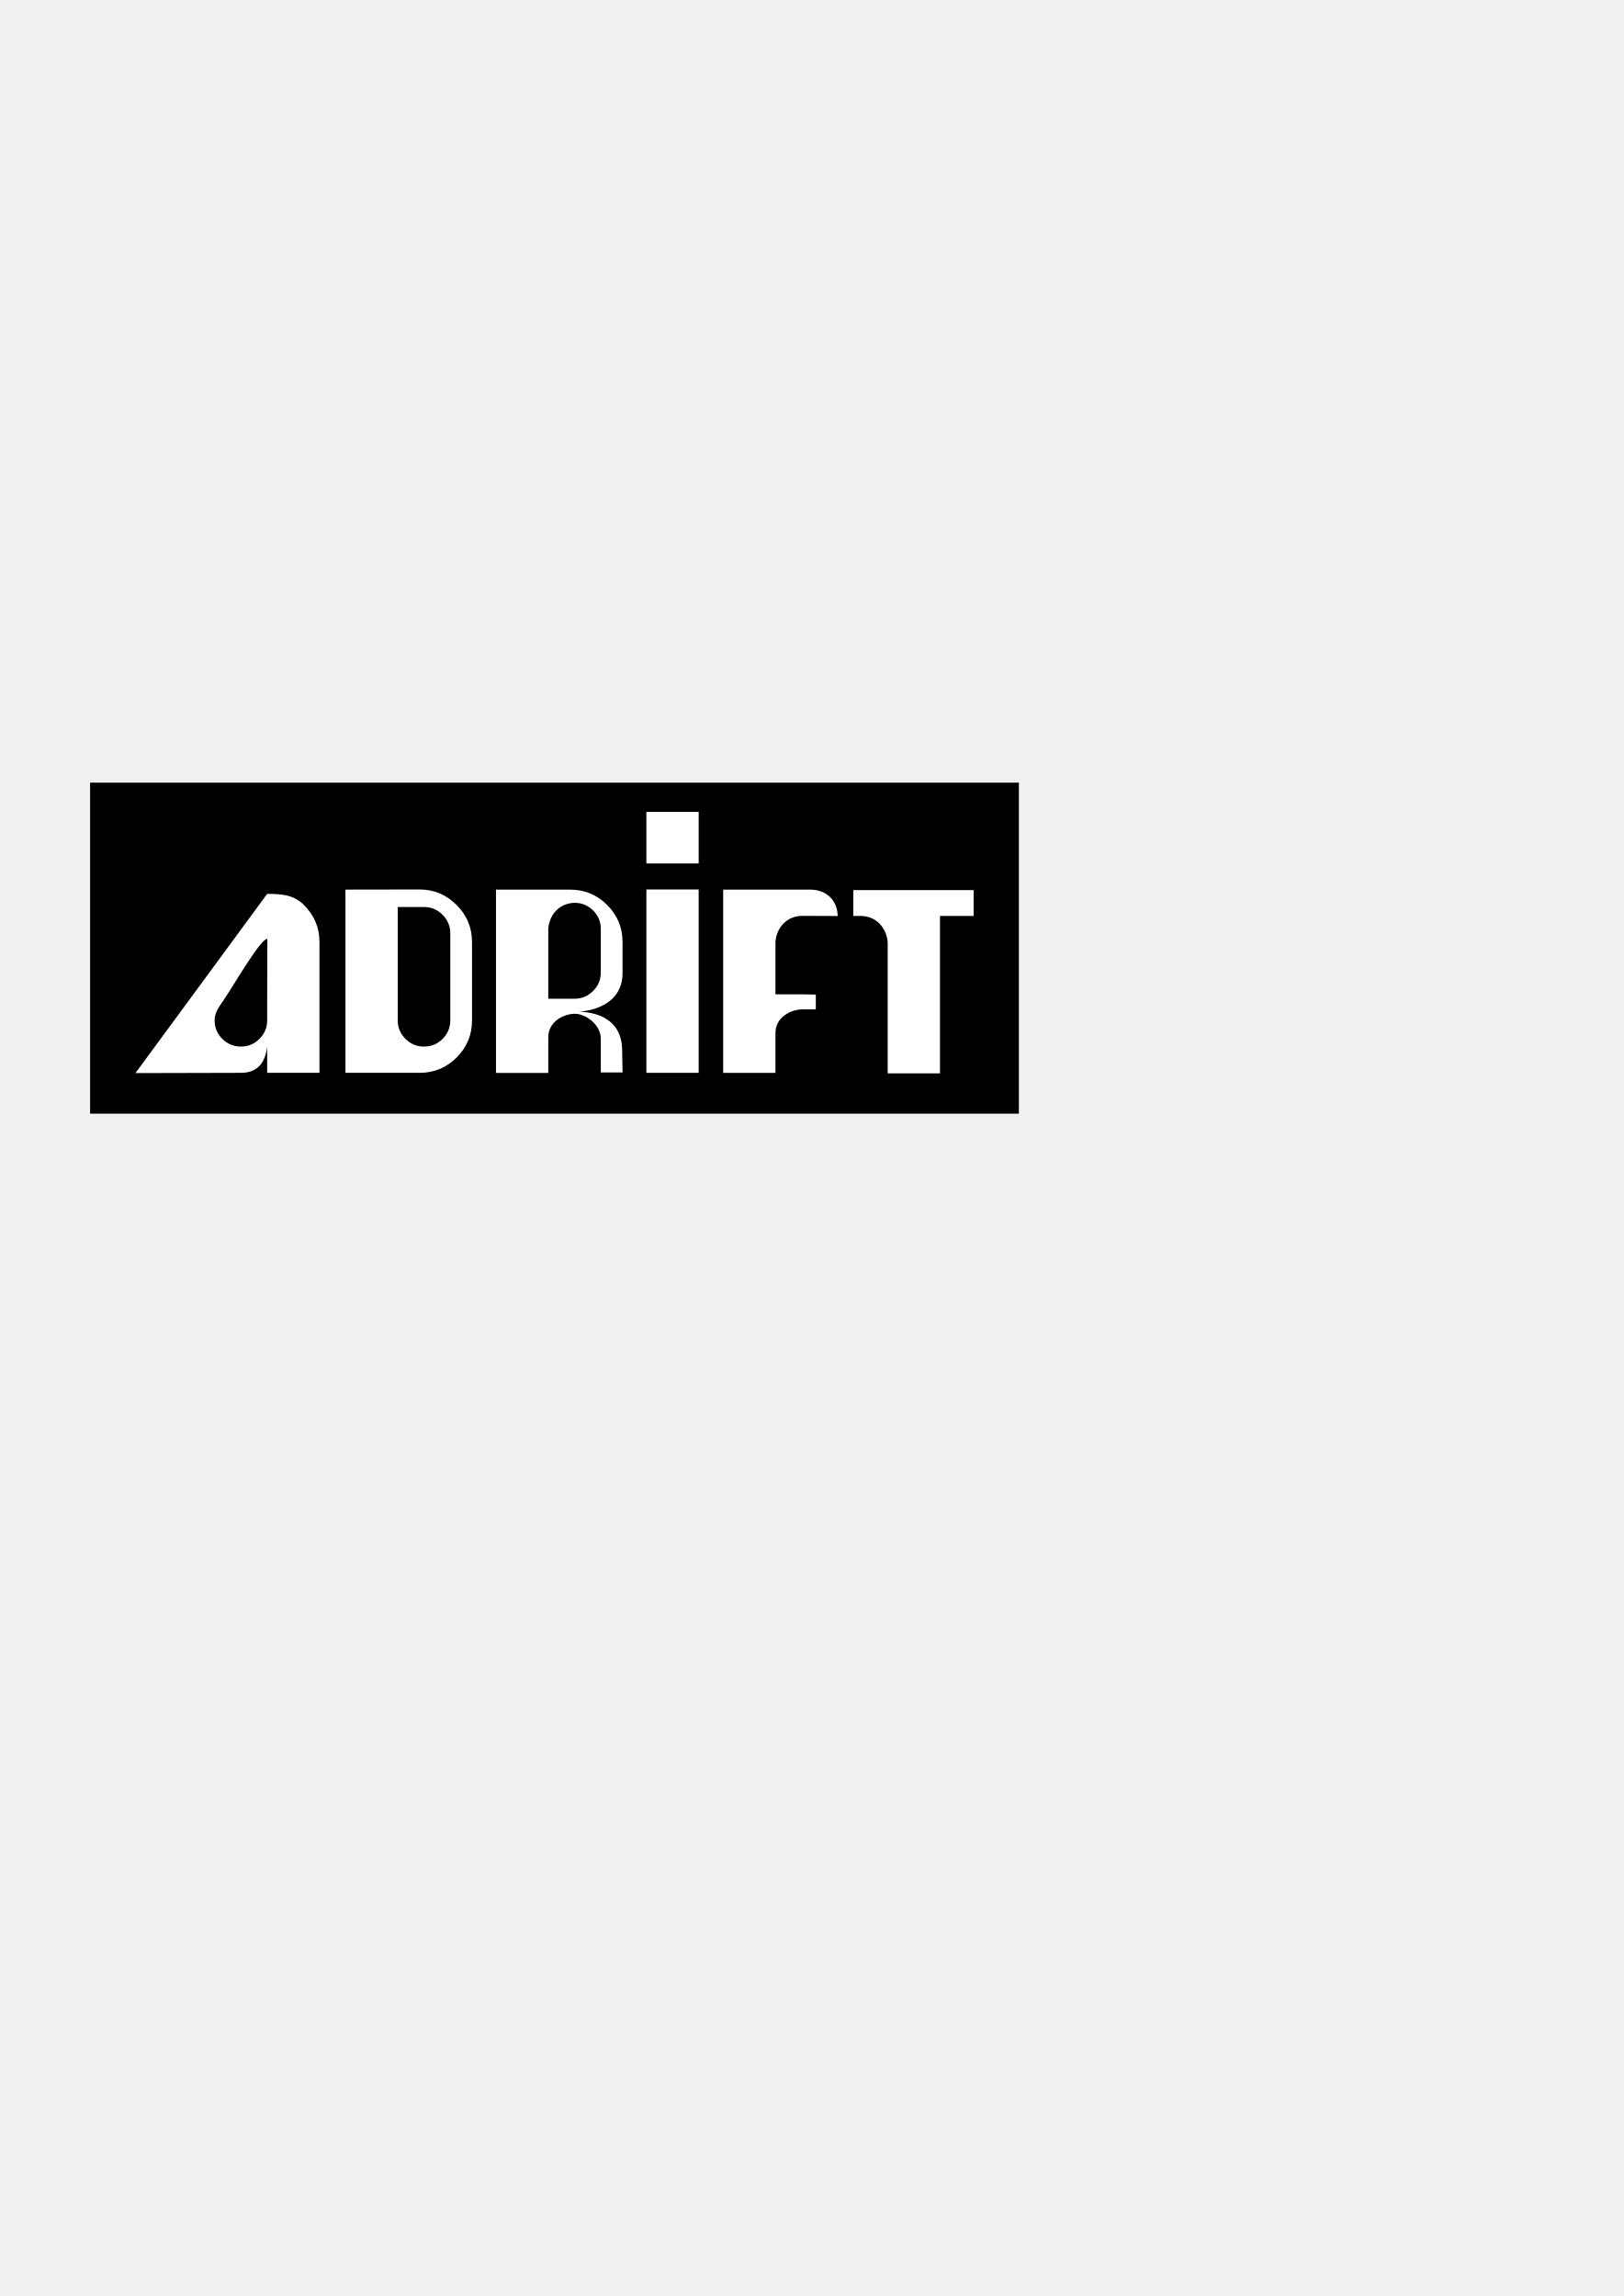
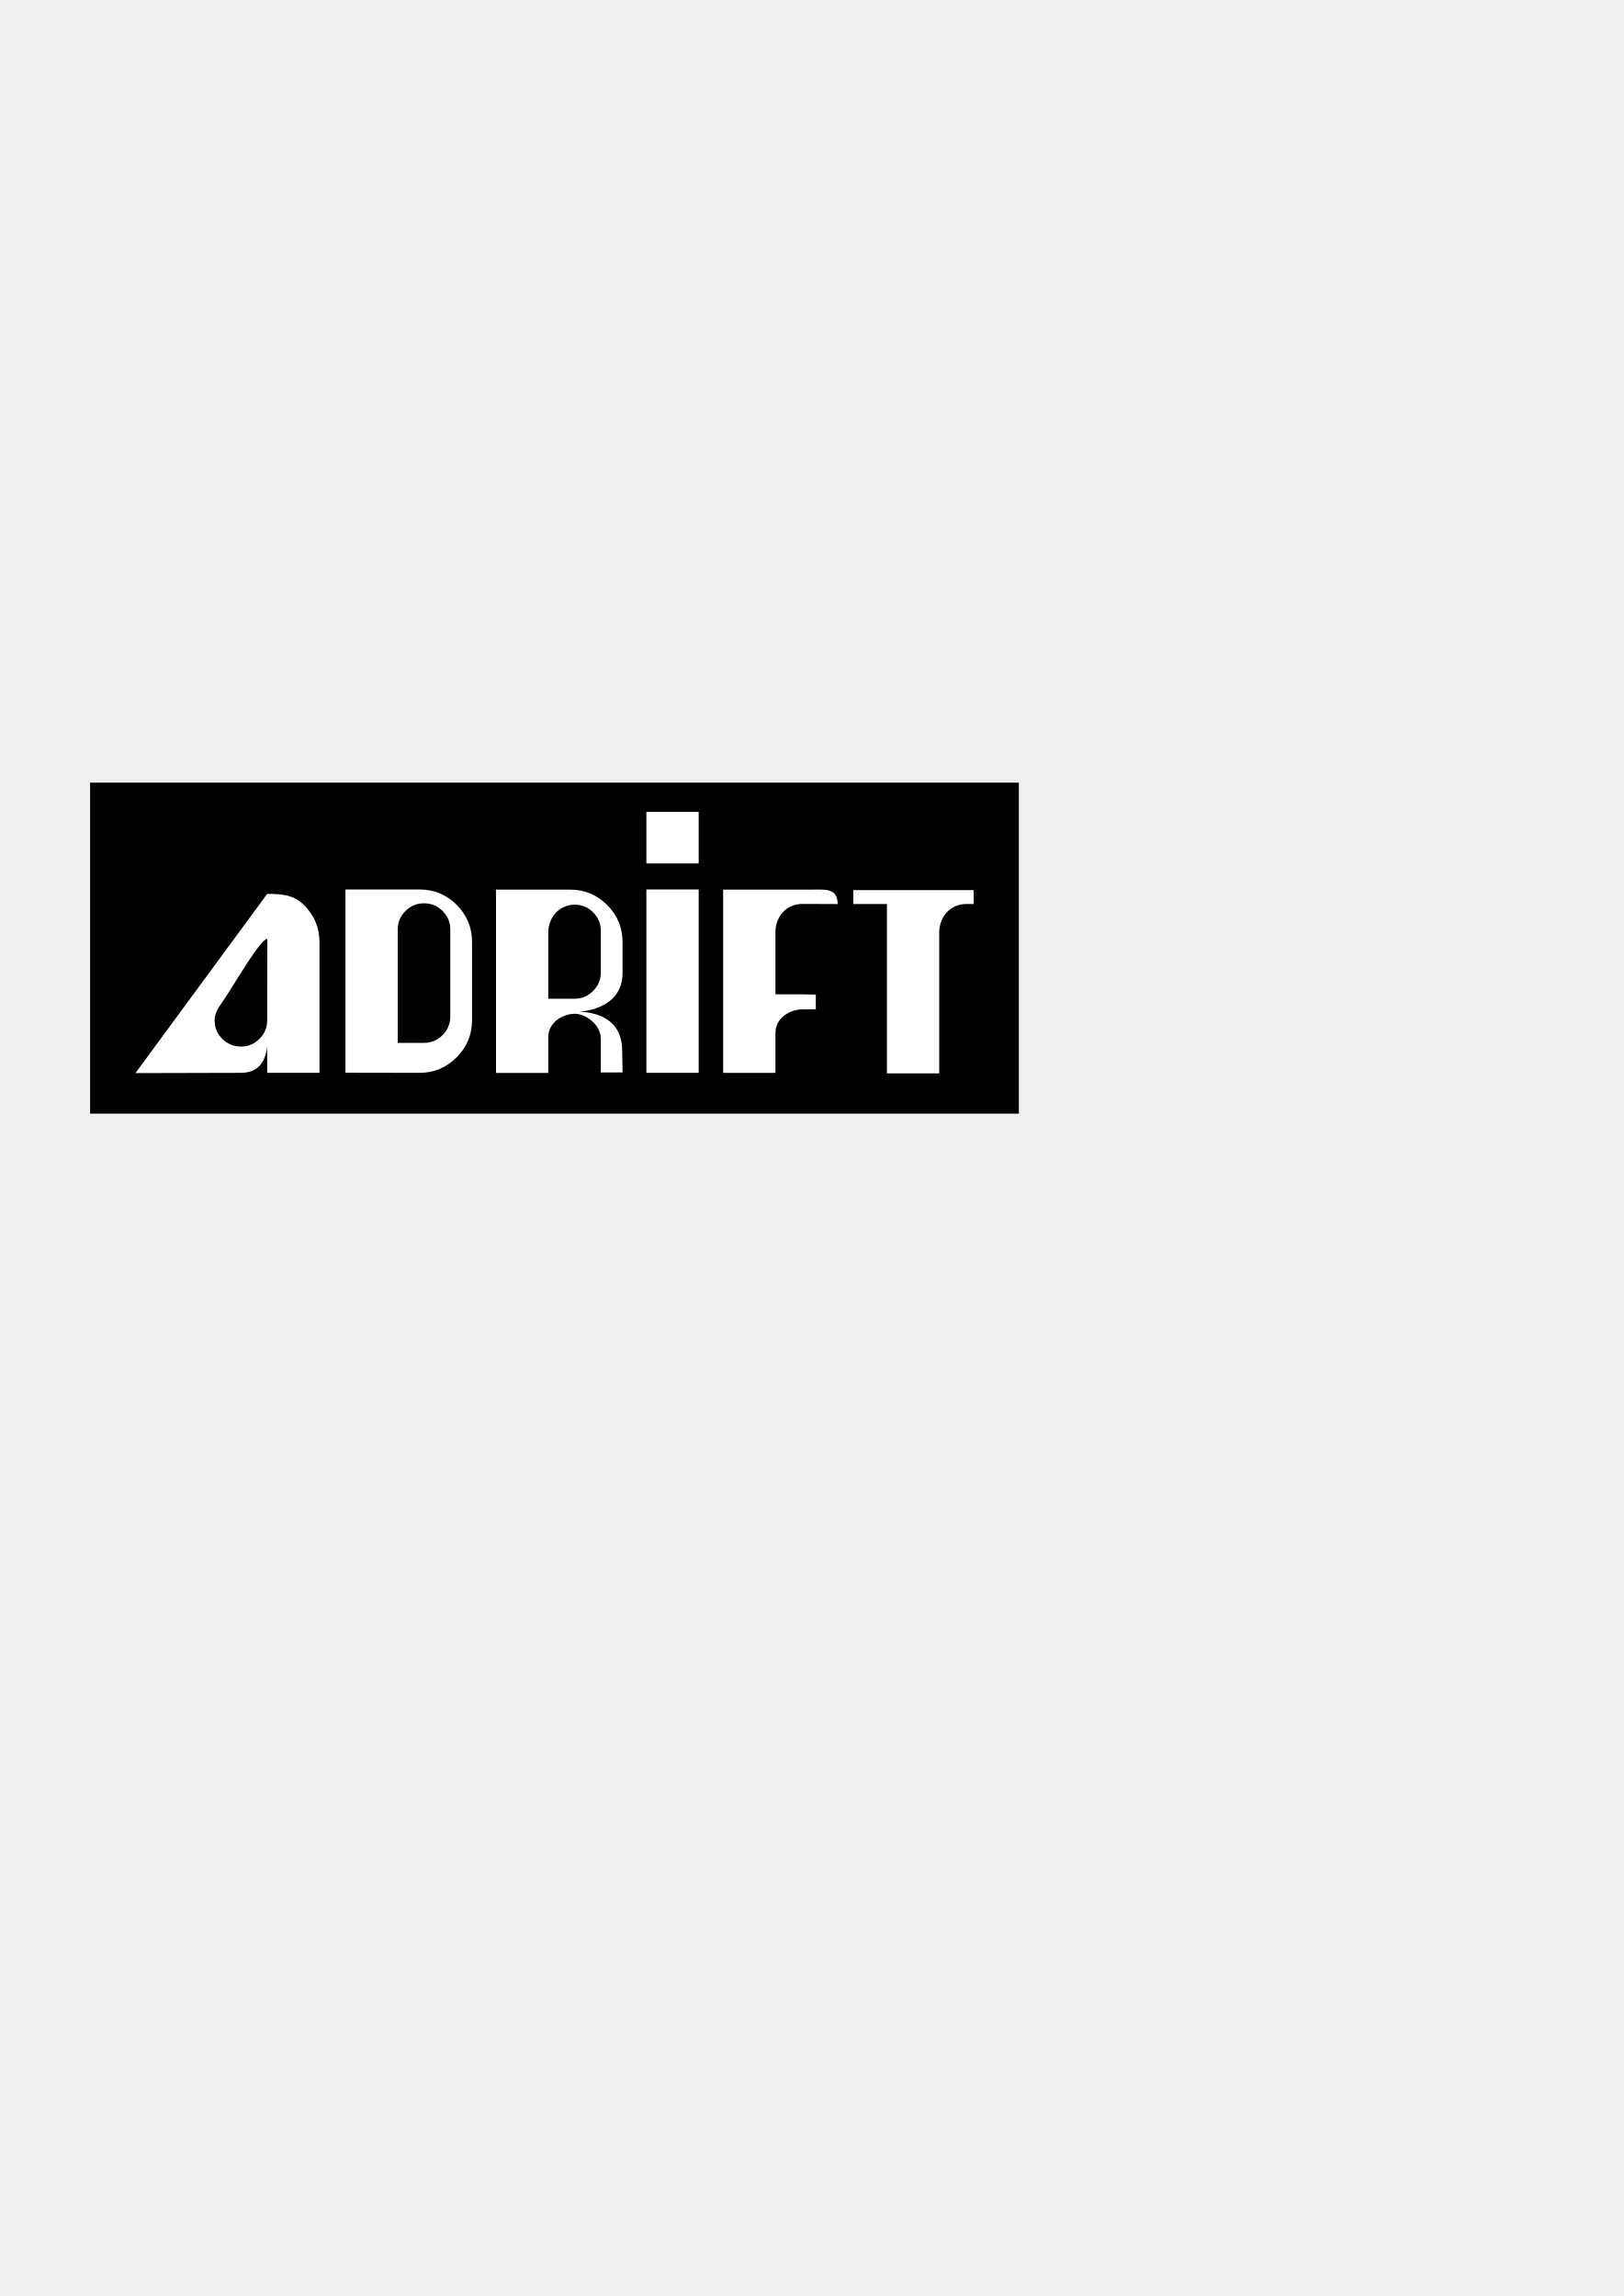
<svg xmlns="http://www.w3.org/2000/svg" width="744.094" height="1052.362" id="svg2">
  <defs id="defs4">
    </defs>
  <g id="layer1">
    <rect style="opacity:1;fill:#000000;fill-opacity:1;stroke:none;stroke-width:1.8;stroke-miterlimit:4;stroke-dasharray:none;stroke-opacity:1" id="rect2437" width="425.62" height="151.706" x="41.298" y="358.728" />
    <text xml:space="preserve" style="font-size:12px;font-style:normal;font-weight:normal;fill:#000000;fill-opacity:1;stroke:none;stroke-width:1px;stroke-linecap:butt;stroke-linejoin:miter;stroke-opacity:1;font-family:Bitstream Vera Sans" x="126.269" y="415.966" id="text2385">
      <tspan id="tspan2387" x="126.269" y="415.966" />
    </text>
-     <path style="font-size:12px;font-style:normal;font-weight:normal;fill:#ffffff;fill-opacity:1;stroke:none;stroke-width:1px;stroke-linecap:butt;stroke-linejoin:miter;stroke-opacity:1;font-family:Bitstream Vera Sans" d="M 122.44,409.71 C 129.003,409.71 134.628,410.071 139.315,414.834 C 144.04,419.559 146.403,425.203 146.403,431.765 L 146.403,491.728 L 122.44,491.728 L 122.44,479.69 C 121.503,487.715 117.49,491.728 110.403,491.728 L 62.066,491.848 M 122.44,455.728 L 122.525,430.302 C 119.225,430.302 106.234,453.106 101.909,459.271 C 100.019,461.965 98.365,464.39 98.365,467.653 L 98.365,467.765 C 98.365,470.99 99.528,473.784 101.853,476.146 C 104.215,478.509 107.065,479.69 110.403,479.69 C 113.74,479.69 116.572,478.509 118.897,476.146 C 121.259,473.784 122.44,470.99 122.44,467.765 L 122.44,455.728 M 158.309,491.728 L 192.347,491.728 C 198.909,491.728 204.553,489.384 209.278,484.696 C 213.965,479.971 216.309,474.328 216.309,467.765 L 216.309,431.765 C 216.309,425.128 213.947,419.465 209.222,414.778 C 204.497,410.053 198.872,407.69 192.347,407.69 L 158.309,407.748 L 158.309,491.728 M 182.272,415.728 L 194.309,415.728 C 197.609,415.728 200.441,416.909 202.803,419.271 C 205.166,421.634 206.347,424.465 206.347,427.765 L 206.347,467.765 C 206.347,470.99 205.184,473.784 202.859,476.146 C 200.497,478.509 197.647,479.69 194.309,479.69 C 190.972,479.69 188.141,478.509 185.815,476.146 C 183.453,473.784 182.272,470.99 182.272,467.765 L 182.272,415.728" id="text2389" />
-     <path style="font-size:12px;font-style:normal;font-weight:normal;fill:#ffffff;fill-opacity:1;stroke:none;stroke-width:1px;stroke-linecap:butt;stroke-linejoin:miter;stroke-opacity:1;font-family:Bitstream Vera Sans" d="M 227.293,407.762 L 261.331,407.762 C 267.893,407.762 273.537,410.106 278.262,414.793 C 282.95,419.518 285.293,425.162 285.293,431.725 L 285.293,445.725 C 285.439,460.312 271.388,464.103 261.331,463.8 C 261.331,463.8 284.761,460.959 285.111,481.095 L 285.293,491.538 L 275.331,491.538 L 275.331,476.061 C 275.258,469.447 268.274,464.622 263.346,464.655 C 258.487,464.688 251.151,468.156 251.256,475.599 L 251.256,491.762 L 227.293,491.762 L 227.293,407.762 M 251.256,457.762 L 263.293,457.762 C 266.593,457.762 269.425,456.581 271.787,454.218 C 274.15,451.856 275.331,449.025 275.331,445.725 L 275.331,425.725 C 275.331,422.5 274.168,419.706 271.843,417.343 C 269.481,414.981 266.631,413.8 263.293,413.8 C 256.445,413.966 251.755,419.1 251.256,425.725 L 251.256,457.762" id="path2416" />
-     <path style="font-size:12px;font-style:normal;font-weight:normal;fill:#ffffff;fill-opacity:1;stroke:none;stroke-width:1px;stroke-linecap:butt;stroke-linejoin:miter;stroke-opacity:1;font-family:Bitstream Vera Sans" d="M 331.406,407.75 L 331.406,491.75 L 355.375,491.75 L 355.375,473.594 C 355.27,466.15 362.61,462.689 367.469,462.656 L 373.857,462.658 L 373.867,455.853 L 367.406,455.75 L 355.375,455.75 L 355.375,431.719 C 355.874,425.094 360.558,419.948 367.406,419.781 L 383.906,419.848 C 383.662,412.359 378.525,407.739 371.13,407.75 L 331.406,407.75 z" id="path2418" />
-     <path style="font-size:12px;font-style:normal;font-weight:normal;fill:#ffffff;fill-opacity:1;stroke:none;stroke-width:1px;stroke-linecap:butt;stroke-linejoin:miter;stroke-opacity:1;font-family:Bitstream Vera Sans" d="M 446.173,407.978 L 446.173,419.831 L 430.769,419.831 L 430.769,491.978 L 406.8,491.978 L 406.8,431.946 C 406.301,425.322 401.617,419.998 394.769,419.831 L 391.045,419.831 L 391.045,407.978 L 446.173,407.978 z" id="path2423" />
+     <path style="font-size:12px;font-style:normal;font-weight:normal;fill:#ffffff;fill-opacity:1;stroke:none;stroke-width:1px;stroke-linecap:butt;stroke-linejoin:miter;stroke-opacity:1;font-family:Bitstream Vera Sans" d="M 158.309,407.69 L 192.347,407.69 C 198.909,407.69 204.553,410.034 209.278,414.721 C 213.965,419.446 216.309,425.09 216.309,431.653 L 216.309,467.653 C 216.309,474.29 213.947,479.952 209.222,484.64 C 204.497,489.365 198.872,491.727 192.347,491.728 L 158.309,491.67 L 158.309,407.69 M 182.272,477.988 L 194.309,477.988 C 197.609,477.988 200.441,476.807 202.803,474.444 C 205.166,472.082 206.347,469.25 206.347,465.95 L 206.347,425.95 C 206.347,422.725 205.184,419.932 202.859,417.569 C 200.497,415.207 197.647,414.025 194.309,414.025 C 190.972,414.025 188.141,415.207 185.815,417.569 C 183.453,419.932 182.272,422.725 182.272,425.95 L 182.272,477.988" id="text2389" />
+     <path style="font-size:12px;font-style:normal;font-weight:normal;fill:#ffffff;fill-opacity:1;stroke:none;stroke-width:1px;stroke-linecap:butt;stroke-linejoin:miter;stroke-opacity:1;font-family:Bitstream Vera Sans" d="M 227.293,407.762 L 261.331,407.762 C 267.893,407.762 273.537,410.106 278.262,414.793 C 282.95,419.518 285.293,425.162 285.293,431.725 L 285.293,445.725 C 285.439,460.312 271.388,464.103 261.331,463.8 C 261.331,463.8 284.761,460.959 285.111,481.095 L 285.293,491.538 L 275.331,491.538 L 275.331,476.061 C 275.258,469.447 268.274,464.622 263.346,464.655 C 258.487,464.688 251.151,468.156 251.256,475.599 L 251.256,491.762 L 227.293,491.762 L 227.293,407.762 M 251.256,457.762 L 263.293,457.762 C 266.593,457.762 269.425,456.581 271.787,454.218 C 274.15,451.856 275.331,449.025 275.331,445.725 L 275.331,426.567 C 275.331,423.342 274.168,420.549 271.843,418.186 C 269.481,415.824 266.631,414.642 263.293,414.642 C 256.445,414.809 251.755,419.943 251.256,426.567 L 251.256,457.762" id="path2416" />
+     <path style="font-size:12px;font-style:normal;font-weight:normal;fill:#ffffff;fill-opacity:1;stroke:none;stroke-width:1px;stroke-linecap:butt;stroke-linejoin:miter;stroke-opacity:1;font-family:Bitstream Vera Sans" d="M 331.406,407.75 L 331.406,491.75 L 355.375,491.75 L 355.375,473.594 C 355.27,466.15 362.61,462.689 367.469,462.656 L 373.857,462.658 L 373.867,455.853 L 367.406,455.75 L 355.375,455.75 L 355.375,426.244 C 355.874,419.619 360.558,414.473 367.406,414.306 L 383.906,414.373 C 383.662,406.884 378.525,407.739 371.13,407.75 L 331.406,407.75 z" id="path2418" />
+     <path style="font-size:12px;font-style:normal;font-weight:normal;fill:#ffffff;fill-opacity:1;stroke:none;stroke-width:1px;stroke-linecap:butt;stroke-linejoin:miter;stroke-opacity:1;font-family:Bitstream Vera Sans" d="M 391.045,407.978 L 391.045,414.358 L 406.449,414.358 L 406.449,491.978 L 430.418,491.978 L 430.418,426.473 C 430.917,419.848 435.601,414.525 442.449,414.358 L 446.173,414.358 L 446.173,407.978 L 391.045,407.978 z" id="path2423" />
    <path id="path2439" d="M 296.215,395.765 L 296.215,372.111 L 320.178,372.111 L 320.178,395.765 L 296.215,395.765 M 296.215,491.728 L 296.215,407.69 L 320.178,407.69 L 320.178,491.728 L 296.215,491.728" style="font-size:12px;font-style:normal;font-weight:normal;fill:#ffffff;fill-opacity:1;stroke:none;stroke-width:1px;stroke-linecap:butt;stroke-linejoin:miter;stroke-opacity:1;font-family:Bitstream Vera Sans" />
+     <path id="path2509" d="M 122.44,409.71 C 129.003,409.71 134.628,410.071 139.315,414.834 C 144.04,419.559 146.403,425.203 146.403,431.765 L 146.403,491.728 L 122.44,491.728 L 122.44,479.69 C 121.503,487.715 117.49,491.728 110.403,491.728 L 62.066,491.848 M 122.44,455.728 L 122.525,430.302 C 119.225,430.302 106.234,453.106 101.909,459.271 C 100.019,461.965 98.365,464.39 98.365,467.653 L 98.365,467.765 C 98.365,470.99 99.528,473.784 101.853,476.146 C 104.215,478.509 107.065,479.69 110.403,479.69 C 113.74,479.69 116.572,478.509 118.897,476.146 C 121.259,473.784 122.44,470.99 122.44,467.765 L 122.44,455.728" style="font-size:12px;font-style:normal;font-weight:normal;fill:#ffffff;fill-opacity:1;stroke:none;stroke-width:1px;stroke-linecap:butt;stroke-linejoin:miter;stroke-opacity:1;font-family:Bitstream Vera Sans" />
  </g>
</svg>
